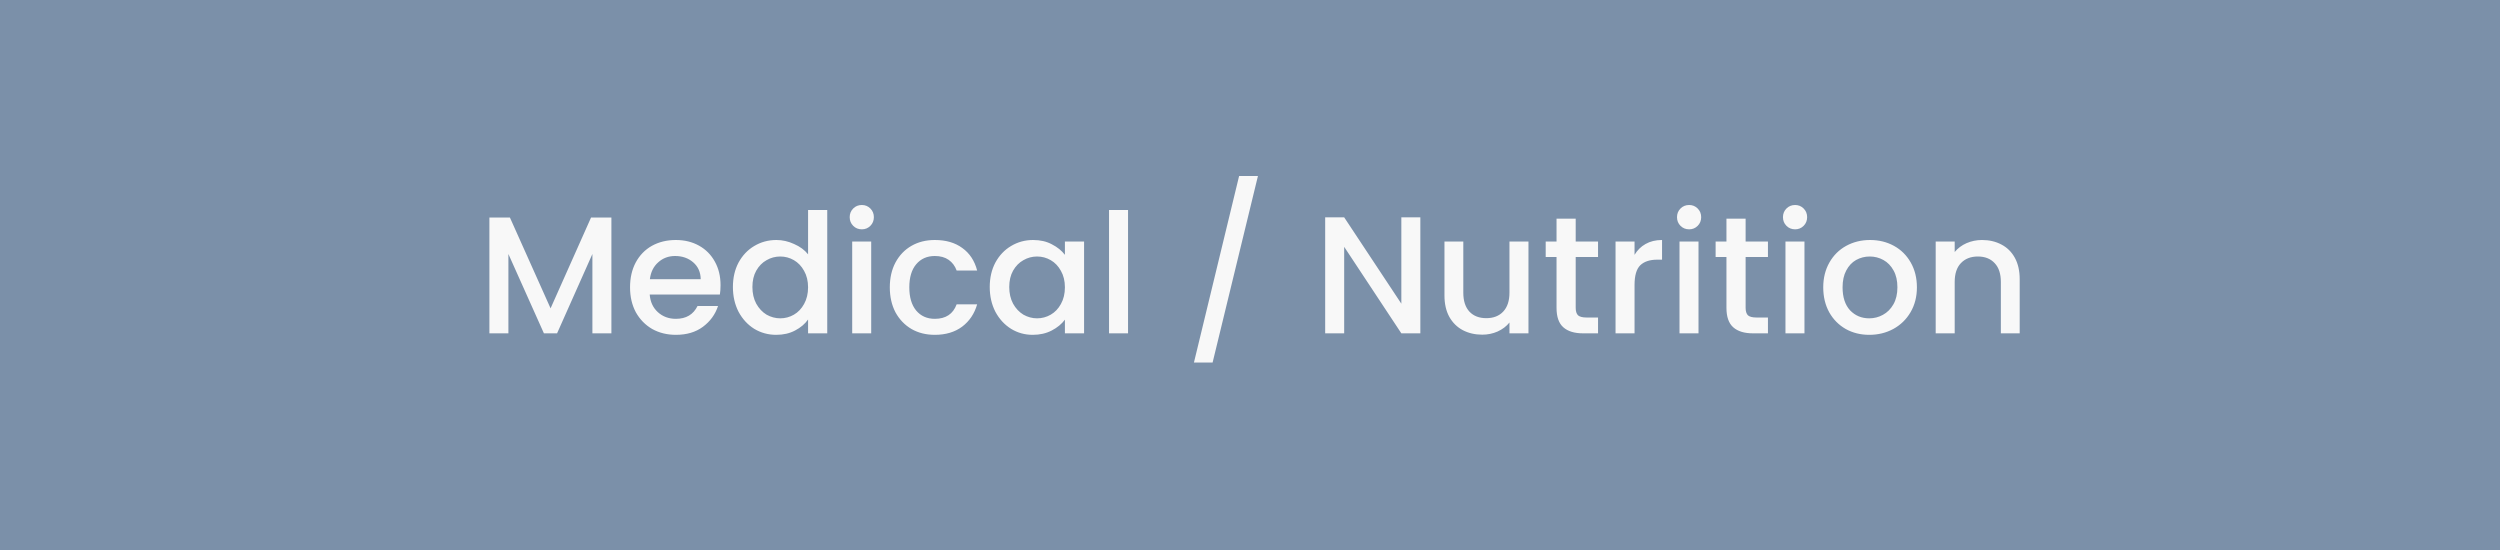
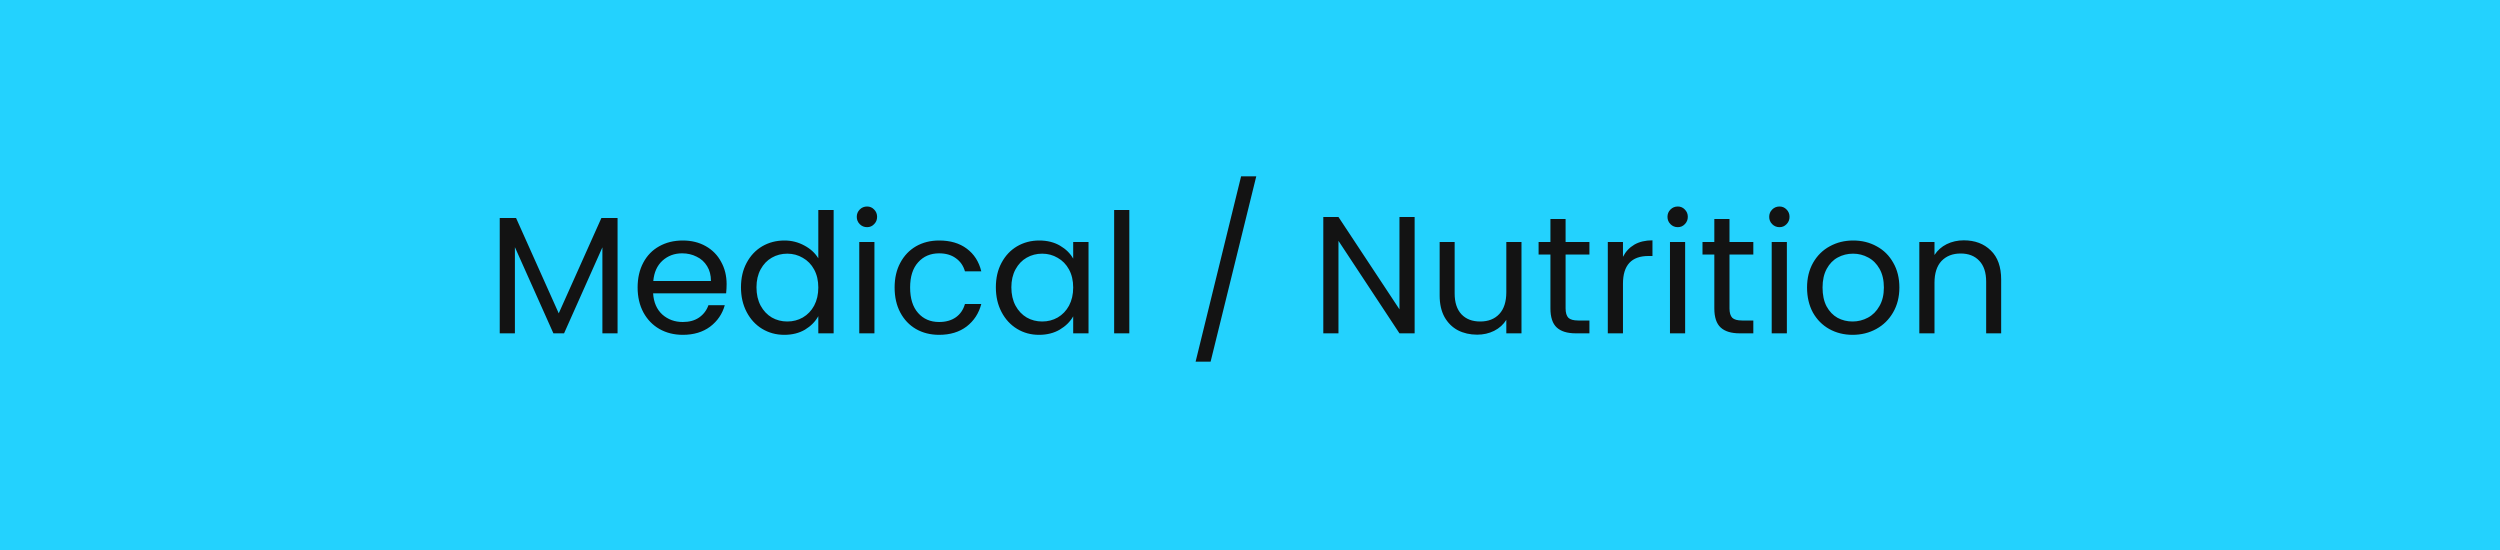
<svg xmlns="http://www.w3.org/2000/svg" width="300" height="66" viewBox="0 0 300 66" fill="none">
-   <g opacity="0.5">
-     <path d="M300 66V0H0V66H300Z" fill="#063062" />
-     <path d="M73.368 26.1V40H71.088V30.48L66.849 40H65.269L61.008 30.48V40H58.728V26.1H61.188L66.069 37L70.928 26.1H73.368ZM86.465 34.22C86.465 34.633 86.439 35.007 86.385 35.34H77.965C78.032 36.22 78.359 36.927 78.945 37.46C79.532 37.993 80.252 38.26 81.105 38.26C82.332 38.26 83.199 37.747 83.705 36.72H86.165C85.832 37.733 85.225 38.567 84.345 39.22C83.479 39.86 82.399 40.18 81.105 40.18C80.052 40.18 79.105 39.947 78.265 39.48C77.439 39 76.785 38.333 76.305 37.48C75.839 36.613 75.605 35.613 75.605 34.48C75.605 33.347 75.832 32.353 76.285 31.5C76.752 30.633 77.399 29.967 78.225 29.5C79.065 29.033 80.025 28.8 81.105 28.8C82.145 28.8 83.072 29.027 83.885 29.48C84.699 29.933 85.332 30.573 85.785 31.4C86.239 32.213 86.465 33.153 86.465 34.22ZM84.085 33.5C84.072 32.66 83.772 31.987 83.185 31.48C82.599 30.973 81.872 30.72 81.005 30.72C80.219 30.72 79.545 30.973 78.985 31.48C78.425 31.973 78.092 32.647 77.985 33.5H84.085ZM87.949 34.44C87.949 33.333 88.176 32.353 88.629 31.5C89.096 30.647 89.722 29.987 90.509 29.52C91.309 29.04 92.196 28.8 93.169 28.8C93.889 28.8 94.596 28.96 95.289 29.28C95.996 29.587 96.556 30 96.969 30.52V25.2H99.269V40H96.969V38.34C96.596 38.873 96.076 39.313 95.409 39.66C94.756 40.007 94.002 40.18 93.149 40.18C92.189 40.18 91.309 39.94 90.509 39.46C89.722 38.967 89.096 38.287 88.629 37.42C88.176 36.54 87.949 35.547 87.949 34.44ZM96.969 34.48C96.969 33.72 96.809 33.06 96.489 32.5C96.182 31.94 95.776 31.513 95.269 31.22C94.762 30.927 94.216 30.78 93.629 30.78C93.042 30.78 92.496 30.927 91.989 31.22C91.482 31.5 91.069 31.92 90.749 32.48C90.442 33.027 90.289 33.68 90.289 34.44C90.289 35.2 90.442 35.867 90.749 36.44C91.069 37.013 91.482 37.453 91.989 37.76C92.509 38.053 93.056 38.2 93.629 38.2C94.216 38.2 94.762 38.053 95.269 37.76C95.776 37.467 96.182 37.04 96.489 36.48C96.809 35.907 96.969 35.24 96.969 34.48ZM103.424 27.52C103.01 27.52 102.664 27.38 102.384 27.1C102.104 26.82 101.964 26.473 101.964 26.06C101.964 25.647 102.104 25.3 102.384 25.02C102.664 24.74 103.01 24.6 103.424 24.6C103.824 24.6 104.164 24.74 104.444 25.02C104.724 25.3 104.864 25.647 104.864 26.06C104.864 26.473 104.724 26.82 104.444 27.1C104.164 27.38 103.824 27.52 103.424 27.52ZM104.544 28.98V40H102.264V28.98H104.544ZM106.777 34.48C106.777 33.347 107.004 32.353 107.457 31.5C107.924 30.633 108.564 29.967 109.377 29.5C110.19 29.033 111.124 28.8 112.177 28.8C113.51 28.8 114.61 29.12 115.477 29.76C116.357 30.387 116.95 31.287 117.257 32.46H114.797C114.597 31.913 114.277 31.487 113.837 31.18C113.397 30.873 112.844 30.72 112.177 30.72C111.244 30.72 110.497 31.053 109.937 31.72C109.39 32.373 109.117 33.293 109.117 34.48C109.117 35.667 109.39 36.593 109.937 37.26C110.497 37.927 111.244 38.26 112.177 38.26C113.497 38.26 114.37 37.68 114.797 36.52H117.257C116.937 37.64 116.337 38.533 115.457 39.2C114.577 39.853 113.484 40.18 112.177 40.18C111.124 40.18 110.19 39.947 109.377 39.48C108.564 39 107.924 38.333 107.457 37.48C107.004 36.613 106.777 35.613 106.777 34.48ZM118.769 34.44C118.769 33.333 118.996 32.353 119.449 31.5C119.916 30.647 120.543 29.987 121.329 29.52C122.129 29.04 123.009 28.8 123.969 28.8C124.836 28.8 125.589 28.973 126.229 29.32C126.883 29.653 127.403 30.073 127.789 30.58V28.98H130.089V40H127.789V38.36C127.403 38.88 126.876 39.313 126.209 39.66C125.543 40.007 124.783 40.18 123.929 40.18C122.983 40.18 122.116 39.94 121.329 39.46C120.543 38.967 119.916 38.287 119.449 37.42C118.996 36.54 118.769 35.547 118.769 34.44ZM127.789 34.48C127.789 33.72 127.629 33.06 127.309 32.5C127.003 31.94 126.596 31.513 126.089 31.22C125.583 30.927 125.036 30.78 124.449 30.78C123.863 30.78 123.316 30.927 122.809 31.22C122.303 31.5 121.889 31.92 121.569 32.48C121.263 33.027 121.109 33.68 121.109 34.44C121.109 35.2 121.263 35.867 121.569 36.44C121.889 37.013 122.303 37.453 122.809 37.76C123.329 38.053 123.876 38.2 124.449 38.2C125.036 38.2 125.583 38.053 126.089 37.76C126.596 37.467 127.003 37.04 127.309 36.48C127.629 35.907 127.789 35.24 127.789 34.48ZM135.364 25.2V40H133.084V25.2H135.364ZM150.953 21.12L145.513 43.5H143.273L148.693 21.12H150.953ZM170.441 40H168.161L161.301 29.62V40H159.021V26.08H161.301L168.161 36.44V26.08H170.441V40ZM183.416 28.98V40H181.136V38.7C180.776 39.153 180.302 39.513 179.716 39.78C179.142 40.033 178.529 40.16 177.876 40.16C177.009 40.16 176.229 39.98 175.536 39.62C174.856 39.26 174.316 38.727 173.916 38.02C173.529 37.313 173.336 36.46 173.336 35.46V28.98H175.596V35.12C175.596 36.107 175.842 36.867 176.336 37.4C176.829 37.92 177.502 38.18 178.356 38.18C179.209 38.18 179.882 37.92 180.376 37.4C180.882 36.867 181.136 36.107 181.136 35.12V28.98H183.416ZM189.084 30.84V36.94C189.084 37.353 189.177 37.653 189.364 37.84C189.564 38.013 189.897 38.1 190.364 38.1H191.764V40H189.964C188.937 40 188.15 39.76 187.604 39.28C187.057 38.8 186.784 38.02 186.784 36.94V30.84H185.484V28.98H186.784V26.24H189.084V28.98H191.764V30.84H189.084ZM196.145 30.58C196.479 30.02 196.919 29.587 197.465 29.28C198.025 28.96 198.685 28.8 199.445 28.8V31.16H198.865C197.972 31.16 197.292 31.387 196.825 31.84C196.372 32.293 196.145 33.08 196.145 34.2V40H193.865V28.98H196.145V30.58ZM202.701 27.52C202.288 27.52 201.941 27.38 201.661 27.1C201.381 26.82 201.241 26.473 201.241 26.06C201.241 25.647 201.381 25.3 201.661 25.02C201.941 24.74 202.288 24.6 202.701 24.6C203.101 24.6 203.441 24.74 203.721 25.02C204.001 25.3 204.141 25.647 204.141 26.06C204.141 26.473 204.001 26.82 203.721 27.1C203.441 27.38 203.101 27.52 202.701 27.52ZM203.821 28.98V40H201.541V28.98H203.821ZM209.474 30.84V36.94C209.474 37.353 209.568 37.653 209.754 37.84C209.954 38.013 210.288 38.1 210.754 38.1H212.154V40H210.354C209.328 40 208.541 39.76 207.994 39.28C207.448 38.8 207.174 38.02 207.174 36.94V30.84H205.874V28.98H207.174V26.24H209.474V28.98H212.154V30.84H209.474ZM215.416 27.52C215.003 27.52 214.656 27.38 214.376 27.1C214.096 26.82 213.956 26.473 213.956 26.06C213.956 25.647 214.096 25.3 214.376 25.02C214.656 24.74 215.003 24.6 215.416 24.6C215.816 24.6 216.156 24.74 216.436 25.02C216.716 25.3 216.856 25.647 216.856 26.06C216.856 26.473 216.716 26.82 216.436 27.1C216.156 27.38 215.816 27.52 215.416 27.52ZM216.536 28.98V40H214.256V28.98H216.536ZM224.309 40.18C223.269 40.18 222.329 39.947 221.489 39.48C220.649 39 219.989 38.333 219.509 37.48C219.029 36.613 218.789 35.613 218.789 34.48C218.789 33.36 219.036 32.367 219.529 31.5C220.023 30.633 220.696 29.967 221.549 29.5C222.403 29.033 223.356 28.8 224.409 28.8C225.463 28.8 226.416 29.033 227.269 29.5C228.123 29.967 228.796 30.633 229.289 31.5C229.783 32.367 230.029 33.36 230.029 34.48C230.029 35.6 229.776 36.593 229.269 37.46C228.763 38.327 228.069 39 227.189 39.48C226.323 39.947 225.363 40.18 224.309 40.18ZM224.309 38.2C224.896 38.2 225.443 38.06 225.949 37.78C226.469 37.5 226.889 37.08 227.209 36.52C227.529 35.96 227.689 35.28 227.689 34.48C227.689 33.68 227.536 33.007 227.229 32.46C226.923 31.9 226.516 31.48 226.009 31.2C225.503 30.92 224.956 30.78 224.369 30.78C223.783 30.78 223.236 30.92 222.729 31.2C222.236 31.48 221.843 31.9 221.549 32.46C221.256 33.007 221.109 33.68 221.109 34.48C221.109 35.667 221.409 36.587 222.009 37.24C222.623 37.88 223.389 38.2 224.309 38.2ZM237.843 28.8C238.71 28.8 239.483 28.98 240.163 29.34C240.857 29.7 241.397 30.233 241.783 30.94C242.17 31.647 242.363 32.5 242.363 33.5V40H240.103V33.84C240.103 32.853 239.857 32.1 239.363 31.58C238.87 31.047 238.197 30.78 237.343 30.78C236.49 30.78 235.81 31.047 235.303 31.58C234.81 32.1 234.563 32.853 234.563 33.84V40H232.283V28.98H234.563V30.24C234.937 29.787 235.41 29.433 235.983 29.18C236.57 28.927 237.19 28.8 237.843 28.8Z" fill="white" />
-   </g>
+   <path d="M300 66V0H0V66H300Z" fill="#23D2FE" />
+   <path d="M74.108 26.16V40H72.288V29.68L67.688 40H66.408L61.788 29.66V40H59.968V26.16H61.928L67.048 37.6L72.168 26.16H74.108ZM87.194 34.1C87.194 34.447 87.174 34.813 87.134 35.2H78.374C78.441 36.28 78.808 37.127 79.474 37.74C80.154 38.34 80.974 38.64 81.934 38.64C82.721 38.64 83.374 38.46 83.894 38.1C84.428 37.727 84.801 37.233 85.014 36.62H86.974C86.681 37.673 86.094 38.533 85.214 39.2C84.334 39.853 83.241 40.18 81.934 40.18C80.894 40.18 79.961 39.947 79.134 39.48C78.321 39.013 77.681 38.353 77.214 37.5C76.748 36.633 76.514 35.633 76.514 34.5C76.514 33.367 76.741 32.373 77.194 31.52C77.648 30.667 78.281 30.013 79.094 29.56C79.921 29.093 80.868 28.86 81.934 28.86C82.974 28.86 83.894 29.087 84.694 29.54C85.494 29.993 86.108 30.62 86.534 31.42C86.974 32.207 87.194 33.1 87.194 34.1ZM85.314 33.72C85.314 33.027 85.161 32.433 84.854 31.94C84.548 31.433 84.128 31.053 83.594 30.8C83.074 30.533 82.494 30.4 81.854 30.4C80.934 30.4 80.148 30.693 79.494 31.28C78.854 31.867 78.488 32.68 78.394 33.72H85.314ZM88.917 34.48C88.917 33.36 89.143 32.38 89.597 31.54C90.05 30.687 90.67 30.027 91.457 29.56C92.257 29.093 93.15 28.86 94.137 28.86C94.99 28.86 95.783 29.06 96.517 29.46C97.25 29.847 97.81 30.36 98.197 31V25.2H100.037V40H98.197V37.94C97.837 38.593 97.303 39.133 96.597 39.56C95.89 39.973 95.063 40.18 94.117 40.18C93.143 40.18 92.257 39.94 91.457 39.46C90.67 38.98 90.05 38.307 89.597 37.44C89.143 36.573 88.917 35.587 88.917 34.48ZM98.197 34.5C98.197 33.673 98.03 32.953 97.697 32.34C97.363 31.727 96.91 31.26 96.337 30.94C95.777 30.607 95.157 30.44 94.477 30.44C93.797 30.44 93.177 30.6 92.617 30.92C92.057 31.24 91.61 31.707 91.277 32.32C90.943 32.933 90.777 33.653 90.777 34.48C90.777 35.32 90.943 36.053 91.277 36.68C91.61 37.293 92.057 37.767 92.617 38.1C93.177 38.42 93.797 38.58 94.477 38.58C95.157 38.58 95.777 38.42 96.337 38.1C96.91 37.767 97.363 37.293 97.697 36.68C98.03 36.053 98.197 35.327 98.197 34.5ZM104.052 27.26C103.706 27.26 103.412 27.14 103.172 26.9C102.932 26.66 102.812 26.367 102.812 26.02C102.812 25.673 102.932 25.38 103.172 25.14C103.412 24.9 103.706 24.78 104.052 24.78C104.386 24.78 104.666 24.9 104.892 25.14C105.132 25.38 105.252 25.673 105.252 26.02C105.252 26.367 105.132 26.66 104.892 26.9C104.666 27.14 104.386 27.26 104.052 27.26ZM104.932 29.04V40H103.112V29.04H104.932ZM107.354 34.5C107.354 33.367 107.581 32.38 108.034 31.54C108.487 30.687 109.114 30.027 109.914 29.56C110.727 29.093 111.654 28.86 112.694 28.86C114.041 28.86 115.147 29.187 116.014 29.84C116.894 30.493 117.474 31.4 117.754 32.56H115.794C115.607 31.893 115.241 31.367 114.694 30.98C114.161 30.593 113.494 30.4 112.694 30.4C111.654 30.4 110.814 30.76 110.174 31.48C109.534 32.187 109.214 33.193 109.214 34.5C109.214 35.82 109.534 36.84 110.174 37.56C110.814 38.28 111.654 38.64 112.694 38.64C113.494 38.64 114.161 38.453 114.694 38.08C115.227 37.707 115.594 37.173 115.794 36.48H117.754C117.461 37.6 116.874 38.5 115.994 39.18C115.114 39.847 114.014 40.18 112.694 40.18C111.654 40.18 110.727 39.947 109.914 39.48C109.114 39.013 108.487 38.353 108.034 37.5C107.581 36.647 107.354 35.647 107.354 34.5ZM119.503 34.48C119.503 33.36 119.729 32.38 120.183 31.54C120.636 30.687 121.256 30.027 122.043 29.56C122.843 29.093 123.729 28.86 124.703 28.86C125.663 28.86 126.496 29.067 127.203 29.48C127.909 29.893 128.436 30.413 128.783 31.04V29.04H130.623V40H128.783V37.96C128.423 38.6 127.883 39.133 127.163 39.56C126.456 39.973 125.629 40.18 124.683 40.18C123.709 40.18 122.829 39.94 122.043 39.46C121.256 38.98 120.636 38.307 120.183 37.44C119.729 36.573 119.503 35.587 119.503 34.48ZM128.783 34.5C128.783 33.673 128.616 32.953 128.283 32.34C127.949 31.727 127.496 31.26 126.923 30.94C126.363 30.607 125.743 30.44 125.063 30.44C124.383 30.44 123.763 30.6 123.203 30.92C122.643 31.24 122.196 31.707 121.863 32.32C121.529 32.933 121.363 33.653 121.363 34.48C121.363 35.32 121.529 36.053 121.863 36.68C122.196 37.293 122.643 37.767 123.203 38.1C123.763 38.42 124.383 38.58 125.063 38.58C125.743 38.58 126.363 38.42 126.923 38.1C127.496 37.767 127.949 37.293 128.283 36.68C128.616 36.053 128.783 35.327 128.783 34.5ZM135.518 25.2V40H133.698V25.2H135.518ZM150.752 21.16L145.272 43.4H143.472L148.932 21.16H150.752ZM169.756 40H167.936L160.616 28.9V40H158.796V26.04H160.616L167.936 37.12V26.04H169.756V40ZM182.578 29.04V40H180.758V38.38C180.412 38.94 179.925 39.38 179.298 39.7C178.685 40.007 178.005 40.16 177.258 40.16C176.405 40.16 175.638 39.987 174.958 39.64C174.278 39.28 173.738 38.747 173.338 38.04C172.952 37.333 172.758 36.473 172.758 35.46V29.04H174.558V35.22C174.558 36.3 174.832 37.133 175.378 37.72C175.925 38.293 176.672 38.58 177.618 38.58C178.592 38.58 179.358 38.28 179.918 37.68C180.478 37.08 180.758 36.207 180.758 35.06V29.04H182.578ZM187.871 30.54V37C187.871 37.533 187.985 37.913 188.211 38.14C188.438 38.353 188.831 38.46 189.391 38.46H190.731V40H189.091C188.078 40 187.318 39.767 186.811 39.3C186.305 38.833 186.051 38.067 186.051 37V30.54H184.631V29.04H186.051V26.28H187.871V29.04H190.731V30.54H187.871ZM194.756 30.82C195.076 30.193 195.53 29.707 196.116 29.36C196.716 29.013 197.443 28.84 198.296 28.84V30.72H197.816C195.776 30.72 194.756 31.827 194.756 34.04V40H192.936V29.04H194.756V30.82ZM201.337 27.26C200.991 27.26 200.697 27.14 200.457 26.9C200.217 26.66 200.097 26.367 200.097 26.02C200.097 25.673 200.217 25.38 200.457 25.14C200.697 24.9 200.991 24.78 201.337 24.78C201.671 24.78 201.951 24.9 202.177 25.14C202.417 25.38 202.537 25.673 202.537 26.02C202.537 26.367 202.417 26.66 202.177 26.9C201.951 27.14 201.671 27.26 201.337 27.26ZM202.217 29.04V40H200.397V29.04H202.217ZM207.539 30.54V37C207.539 37.533 207.653 37.913 207.879 38.14C208.106 38.353 208.499 38.46 209.059 38.46H210.399V40H208.759C207.746 40 206.986 39.767 206.479 39.3C205.973 38.833 205.719 38.067 205.719 37V30.54H204.299V29.04H205.719V26.28H207.539V29.04H210.399V30.54H207.539ZM213.544 27.26C213.198 27.26 212.904 27.14 212.664 26.9C212.424 26.66 212.304 26.367 212.304 26.02C212.304 25.673 212.424 25.38 212.664 25.14C212.904 24.9 213.198 24.78 213.544 24.78C213.878 24.78 214.158 24.9 214.384 25.14C214.624 25.38 214.744 25.673 214.744 26.02C214.744 26.367 214.624 26.66 214.384 26.9C214.158 27.14 213.878 27.26 213.544 27.26ZM214.424 29.04V40H212.604V29.04H214.424ZM222.306 40.18C221.28 40.18 220.346 39.947 219.506 39.48C218.68 39.013 218.026 38.353 217.546 37.5C217.08 36.633 216.846 35.633 216.846 34.5C216.846 33.38 217.086 32.393 217.566 31.54C218.06 30.673 218.726 30.013 219.566 29.56C220.406 29.093 221.346 28.86 222.386 28.86C223.426 28.86 224.366 29.093 225.206 29.56C226.046 30.013 226.706 30.667 227.186 31.52C227.68 32.373 227.926 33.367 227.926 34.5C227.926 35.633 227.673 36.633 227.166 37.5C226.673 38.353 226 39.013 225.146 39.48C224.293 39.947 223.346 40.18 222.306 40.18ZM222.306 38.58C222.96 38.58 223.573 38.427 224.146 38.12C224.72 37.813 225.18 37.353 225.526 36.74C225.886 36.127 226.066 35.38 226.066 34.5C226.066 33.62 225.893 32.873 225.546 32.26C225.2 31.647 224.746 31.193 224.186 30.9C223.626 30.593 223.02 30.44 222.366 30.44C221.7 30.44 221.086 30.593 220.526 30.9C219.98 31.193 219.54 31.647 219.206 32.26C218.873 32.873 218.706 33.62 218.706 34.5C218.706 35.393 218.866 36.147 219.186 36.76C219.52 37.373 219.96 37.833 220.506 38.14C221.053 38.433 221.653 38.58 222.306 38.58ZM235.659 28.84C236.993 28.84 238.073 29.247 238.899 30.06C239.726 30.86 240.139 32.02 240.139 33.54V40H238.339V33.8C238.339 32.707 238.066 31.873 237.519 31.3C236.973 30.713 236.226 30.42 235.279 30.42C234.319 30.42 233.553 30.72 232.979 31.32C232.419 31.92 232.139 32.793 232.139 33.94V40H230.319V29.04H232.139V30.6C232.499 30.04 232.986 29.607 233.599 29.3C234.226 28.993 234.913 28.84 235.659 28.84Z" fill="#131313" />
</svg>
